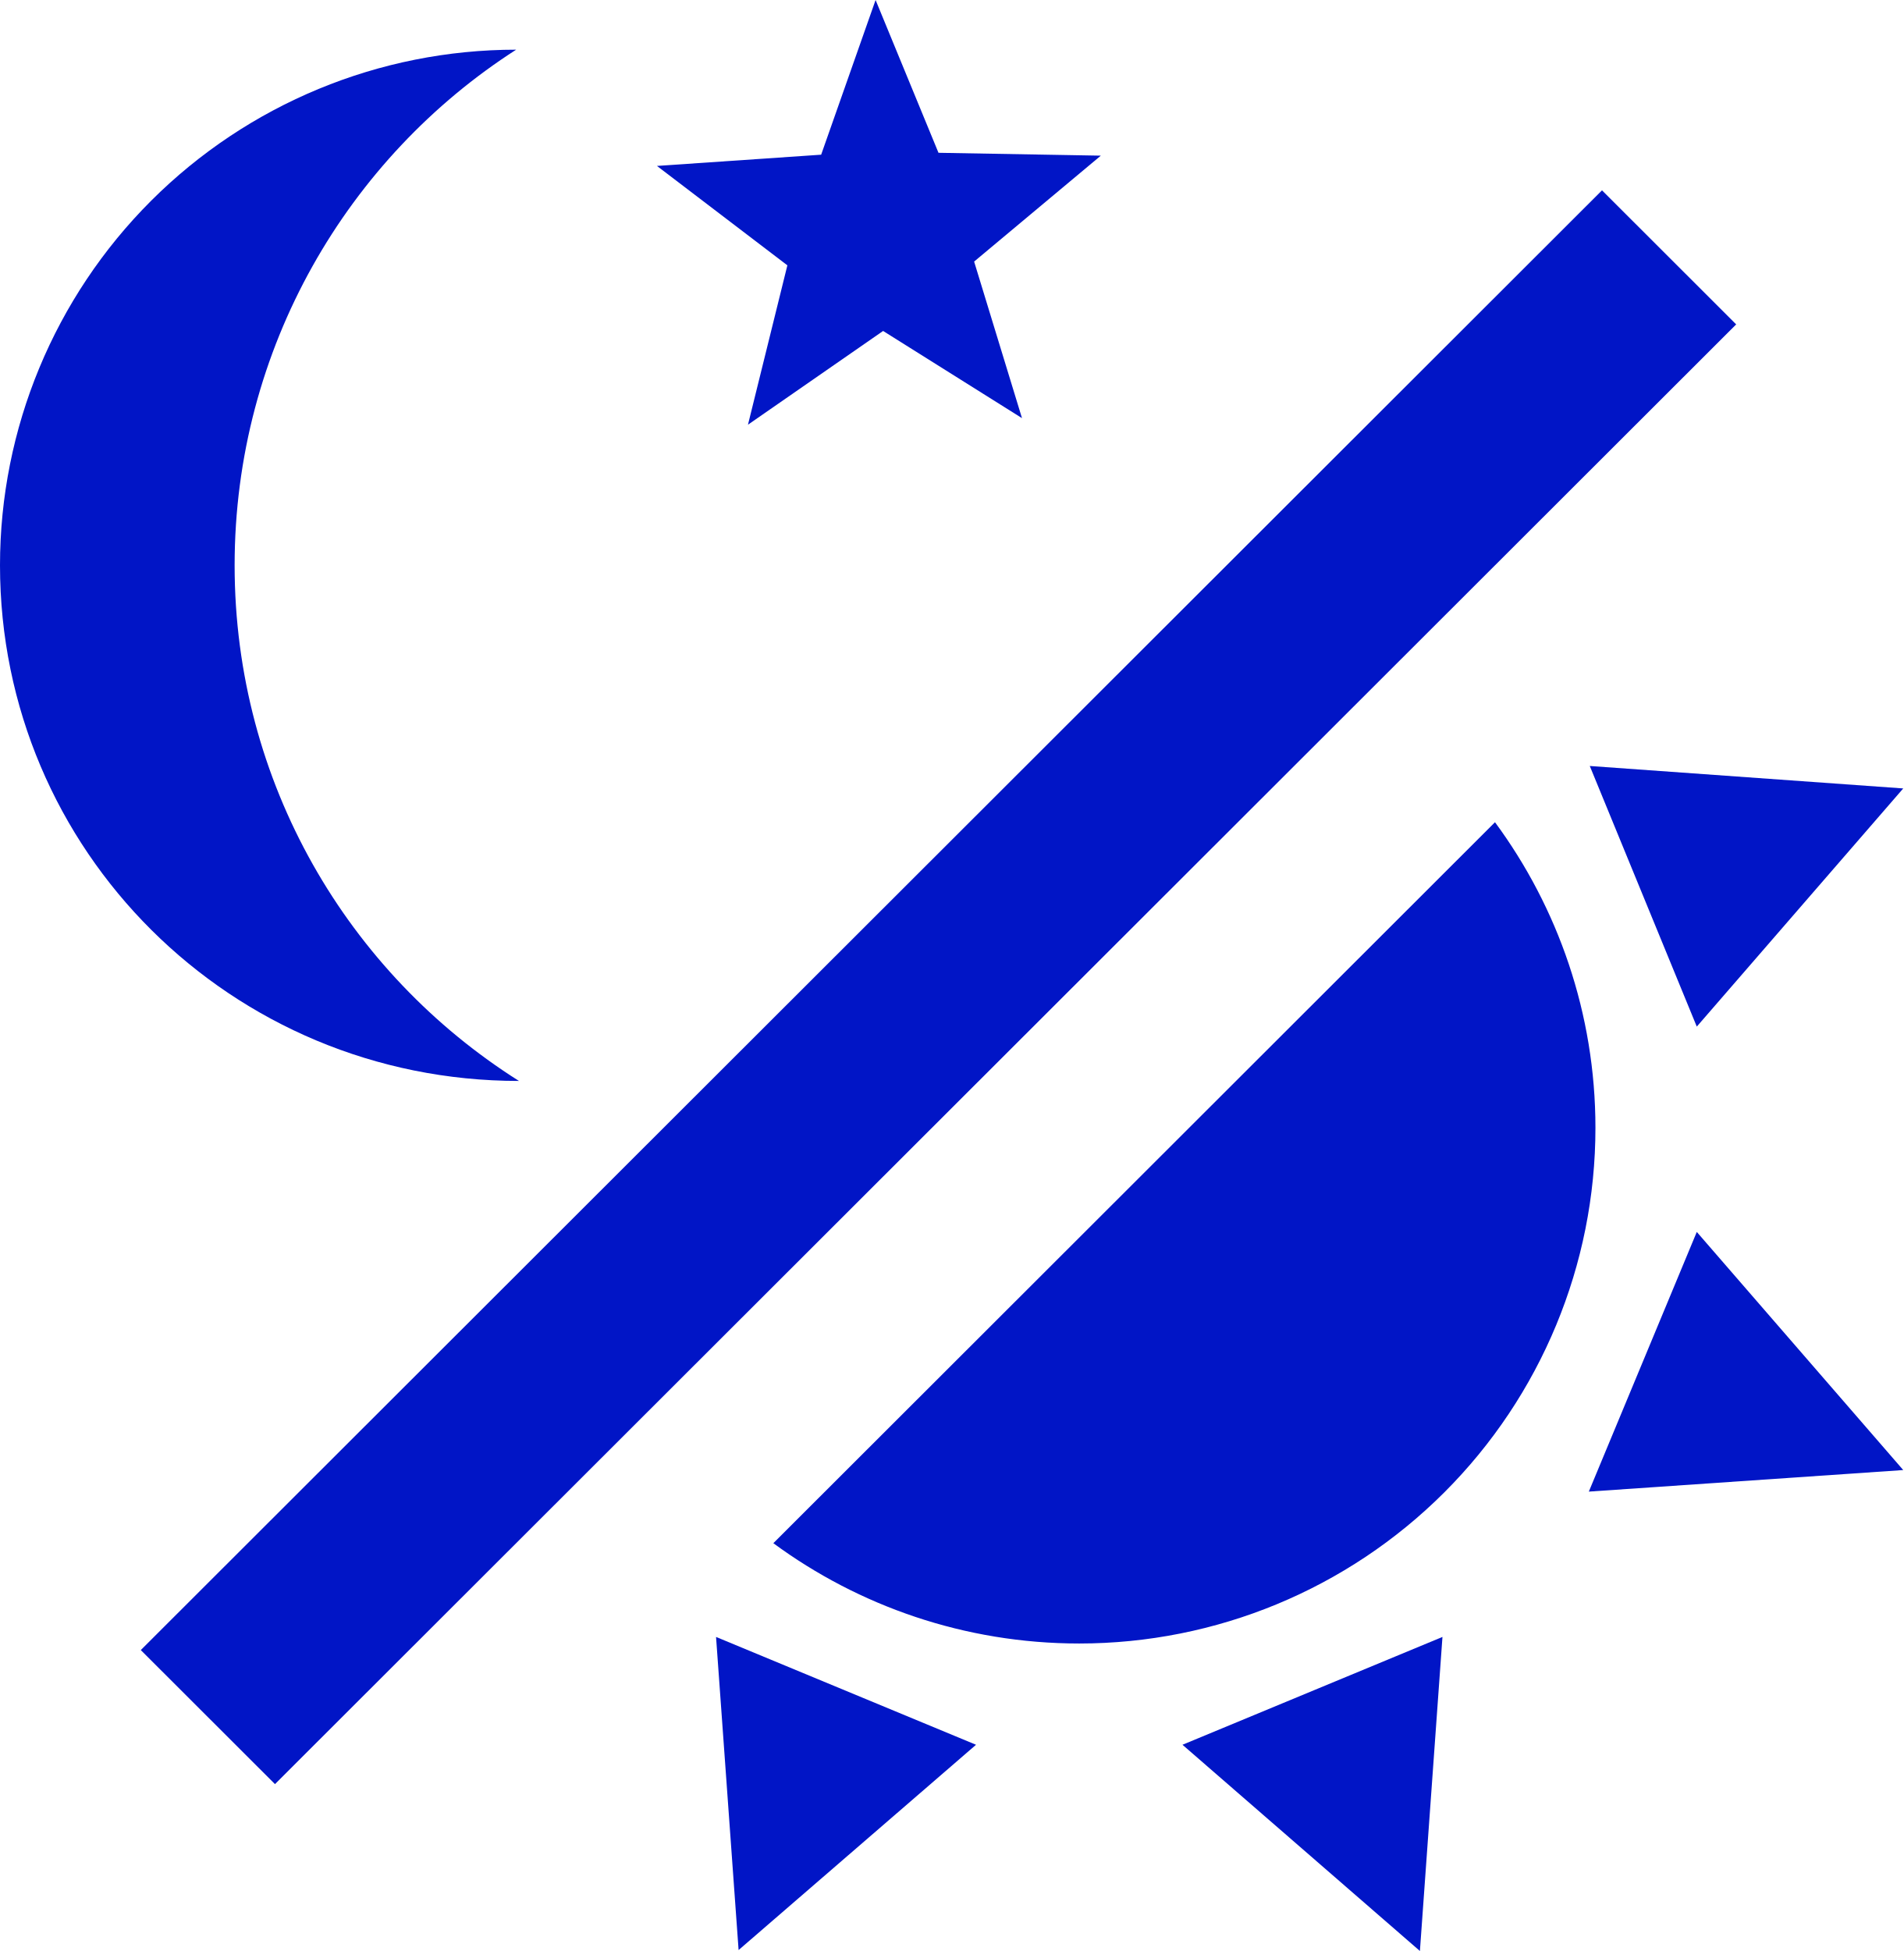
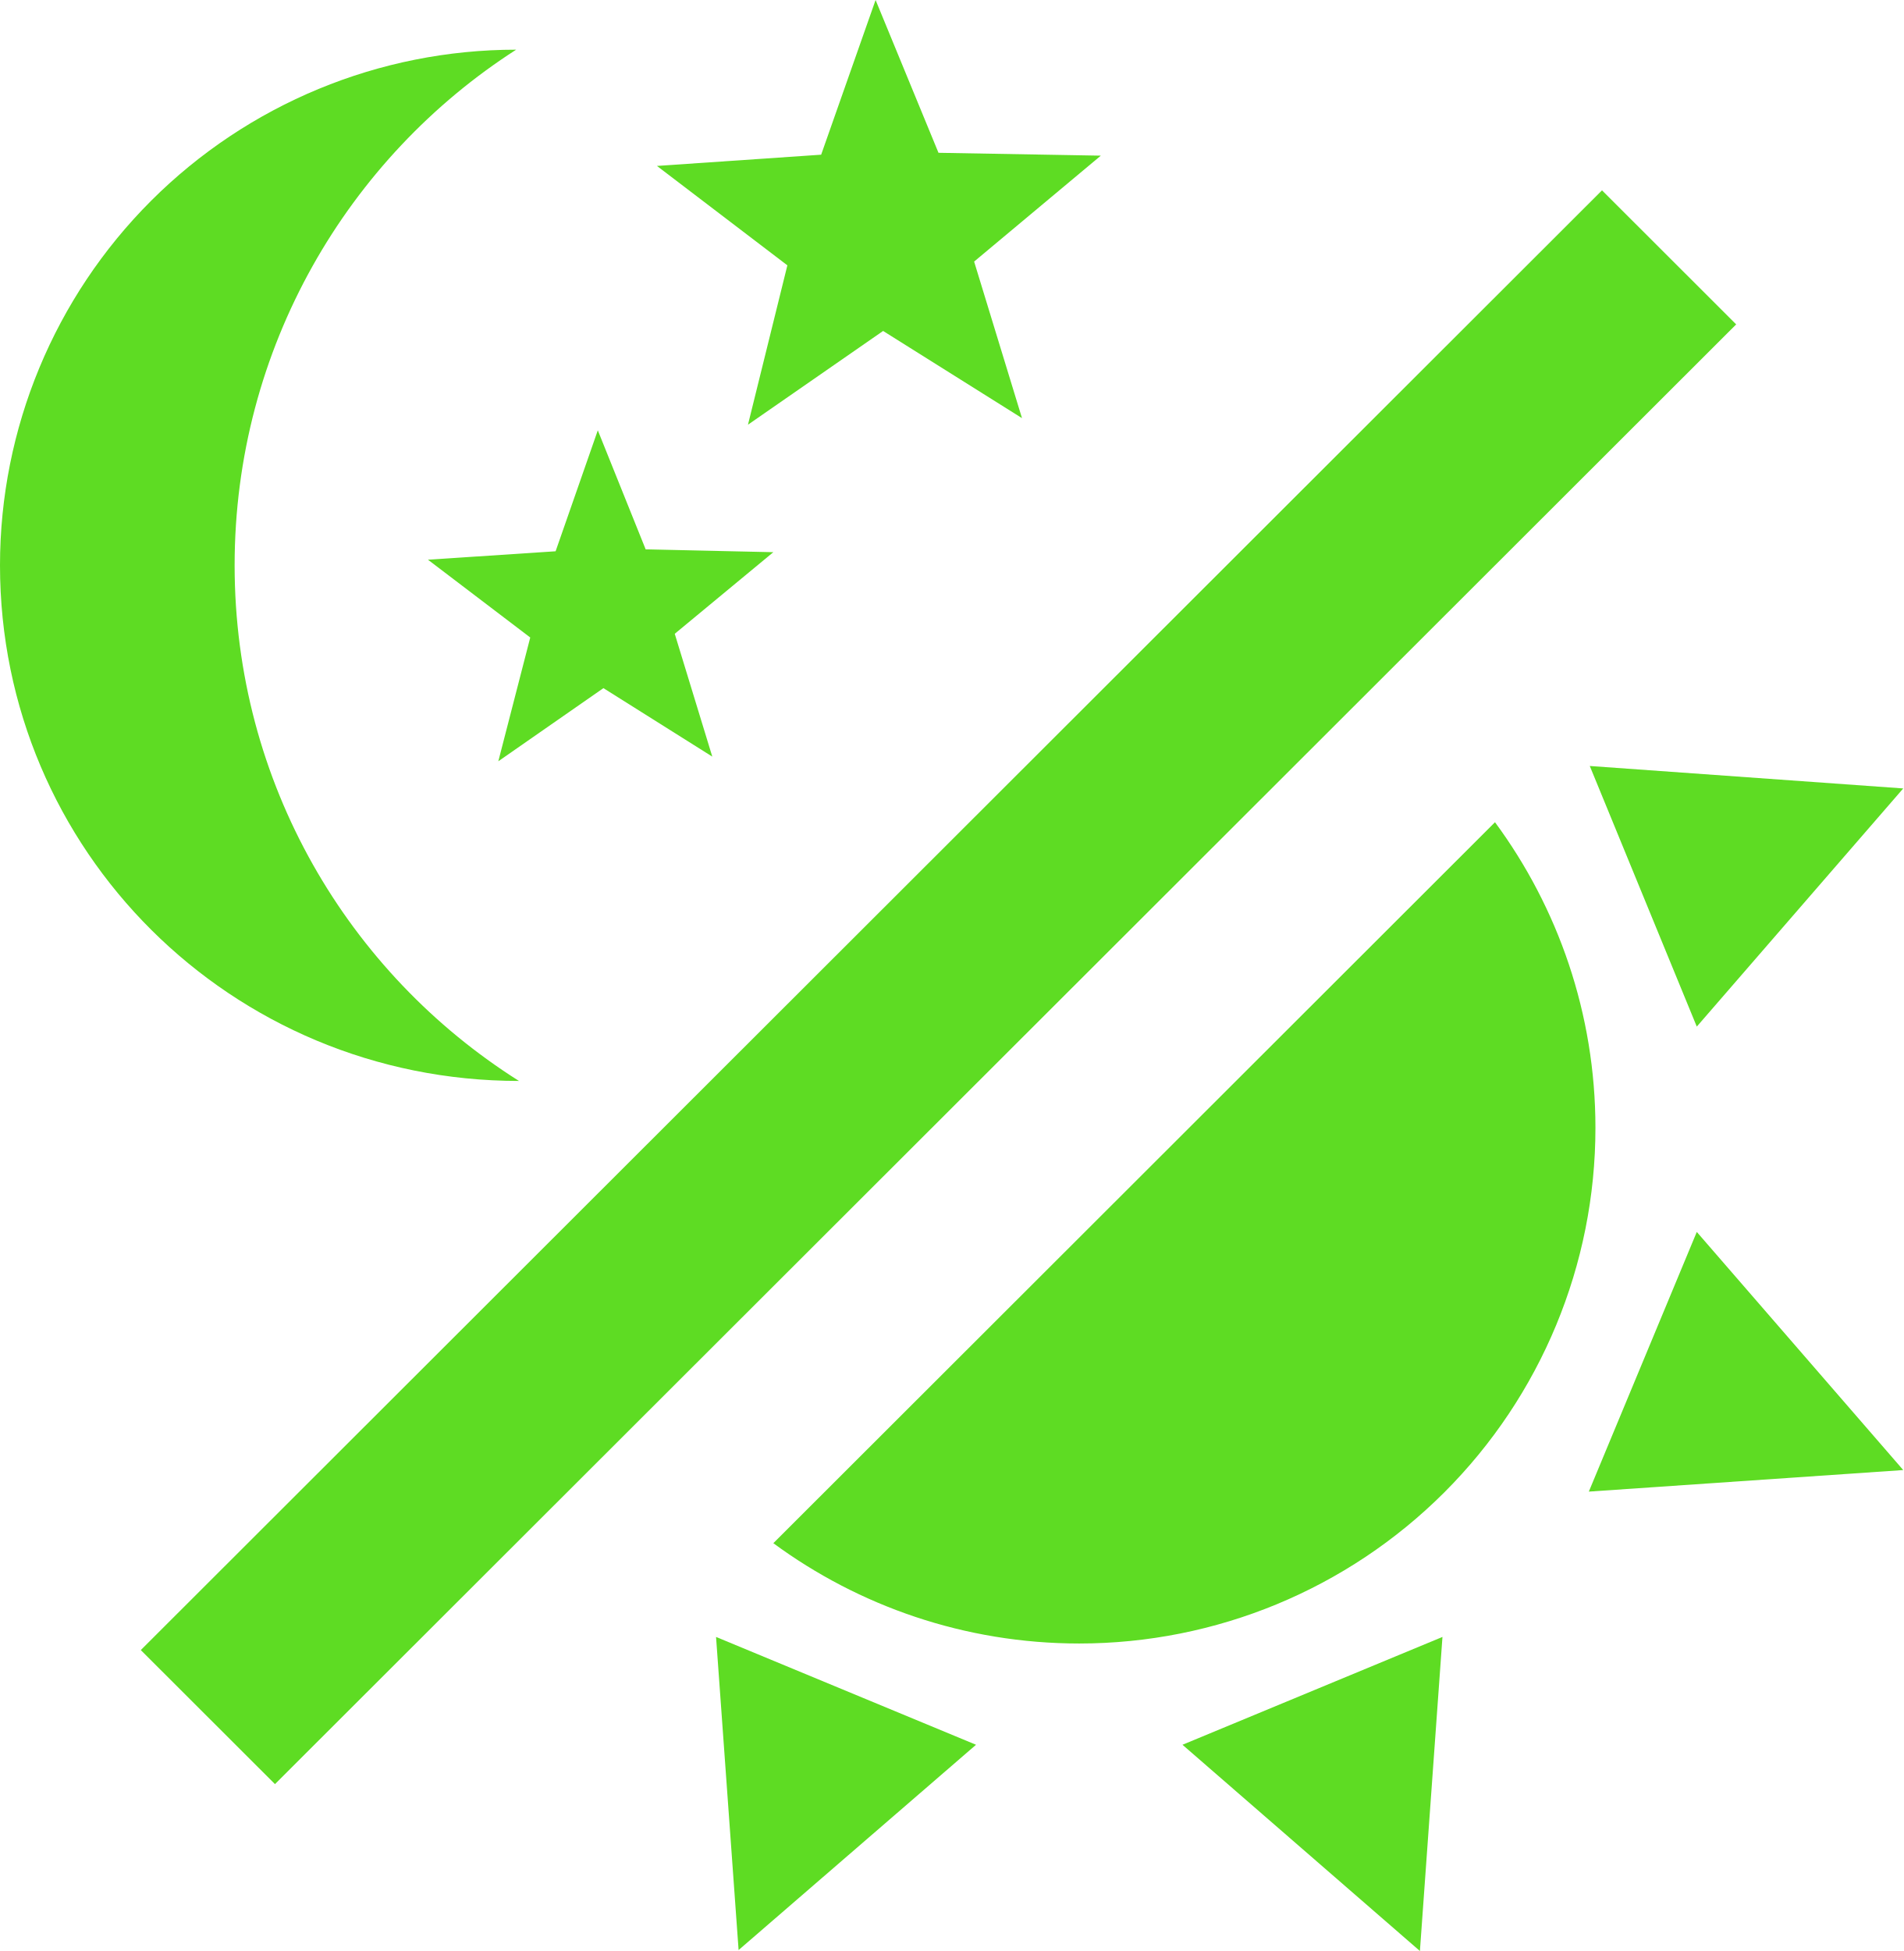
<svg xmlns="http://www.w3.org/2000/svg" width="40" height="41" viewBox="0 0 40 41" fill="none">
-   <path d="M10.848 1.044C7.318 3.31 4.931 7.309 4.931 11.88C4.931 16.451 7.318 20.451 10.907 22.716C4.852 22.716 0 17.87 0 11.88C0 9.006 1.143 6.25 3.177 4.218C5.212 2.186 7.971 1.044 10.848 1.044Z" fill="#0115C6" />
-   <path d="M21.479 8.787L18.56 6.955L15.72 8.925L16.548 5.576L13.807 3.487L17.258 3.251L18.402 0L19.724 3.211L23.136 3.271L20.473 5.497L21.479 8.787Z" fill="#0115C6" />
-   <path d="M33.669 4L36.489 6.817L5.779 37.493L2.959 34.676L33.669 4Z" fill="#0115C6" />
-   <path d="M33.531 23.702C33.531 26.576 32.388 29.332 30.353 31.364C28.319 33.396 25.559 34.538 22.682 34.538C20.276 34.538 18.047 33.75 16.253 32.43L31.42 17.279C32.742 19.072 33.531 21.298 33.531 23.702Z" fill="#0115C6" />
-   <path d="M33.392 31.346L35.661 25.889L40 30.893L33.392 31.346Z" fill="#0115C6" />
-   <path d="M35.661 21.574L33.412 16.097L40 16.569L35.661 21.574Z" fill="#0115C6" />
-   <path d="M24.852 36.666L30.316 34.4L29.842 41L24.852 36.666Z" fill="#0115C6" />
-   <path d="M15.049 34.4L20.513 36.666L15.523 40.98L15.049 34.4Z" fill="#0115C6" />
+   <path d="M33.531 23.702C33.531 26.576 32.388 29.332 30.353 31.364C28.319 33.396 25.559 34.538 22.682 34.538C20.276 34.538 18.047 33.75 16.253 32.43L31.42 17.279C32.742 19.072 33.531 21.298 33.531 23.702Z" fill="#5edc23" />
+   <path d="M33.392 31.346L35.661 25.889L40 30.893L33.392 31.346Z" fill="#5edc23" />
+   <path d="M35.661 21.574L33.412 16.097L40 16.569L35.661 21.574Z" fill="#5edc23" />
+   <path d="M24.852 36.666L30.316 34.4L29.842 41L24.852 36.666Z" fill="#5edc23" />
+   <path d="M15.049 34.4L20.513 36.666L15.523 40.98L15.049 34.4Z" fill="#5edc23" />
+   <path d="M33.669 4L36.489 6.817L5.779 37.493L2.959 34.676L33.669 4Z" fill="#5edc23" />
+   <path fill-rule="evenodd" clip-rule="evenodd" d="M18.56 6.955L21.479 8.787L20.473 5.497L23.136 3.271L19.724 3.211L18.402 0L17.258 3.251L13.807 3.487L16.548 5.576L15.72 8.925L18.56 6.955ZM12.682 14.461L14.97 15.9L14.181 13.319L16.253 11.604L13.57 11.545L12.564 9.043L11.677 11.585L8.994 11.762L11.144 13.397L10.473 15.998L12.682 14.461Z" fill="#5edc23" />
+   <path d="M10.848 1.044C7.318 3.31 4.931 7.309 4.931 11.88C4.931 16.451 7.318 20.451 10.907 22.716C4.852 22.716 0 17.87 0 11.88C0 9.006 1.143 6.25 3.177 4.218C5.212 2.186 7.971 1.044 10.848 1.044Z" fill="#5edc23" />
</svg>
